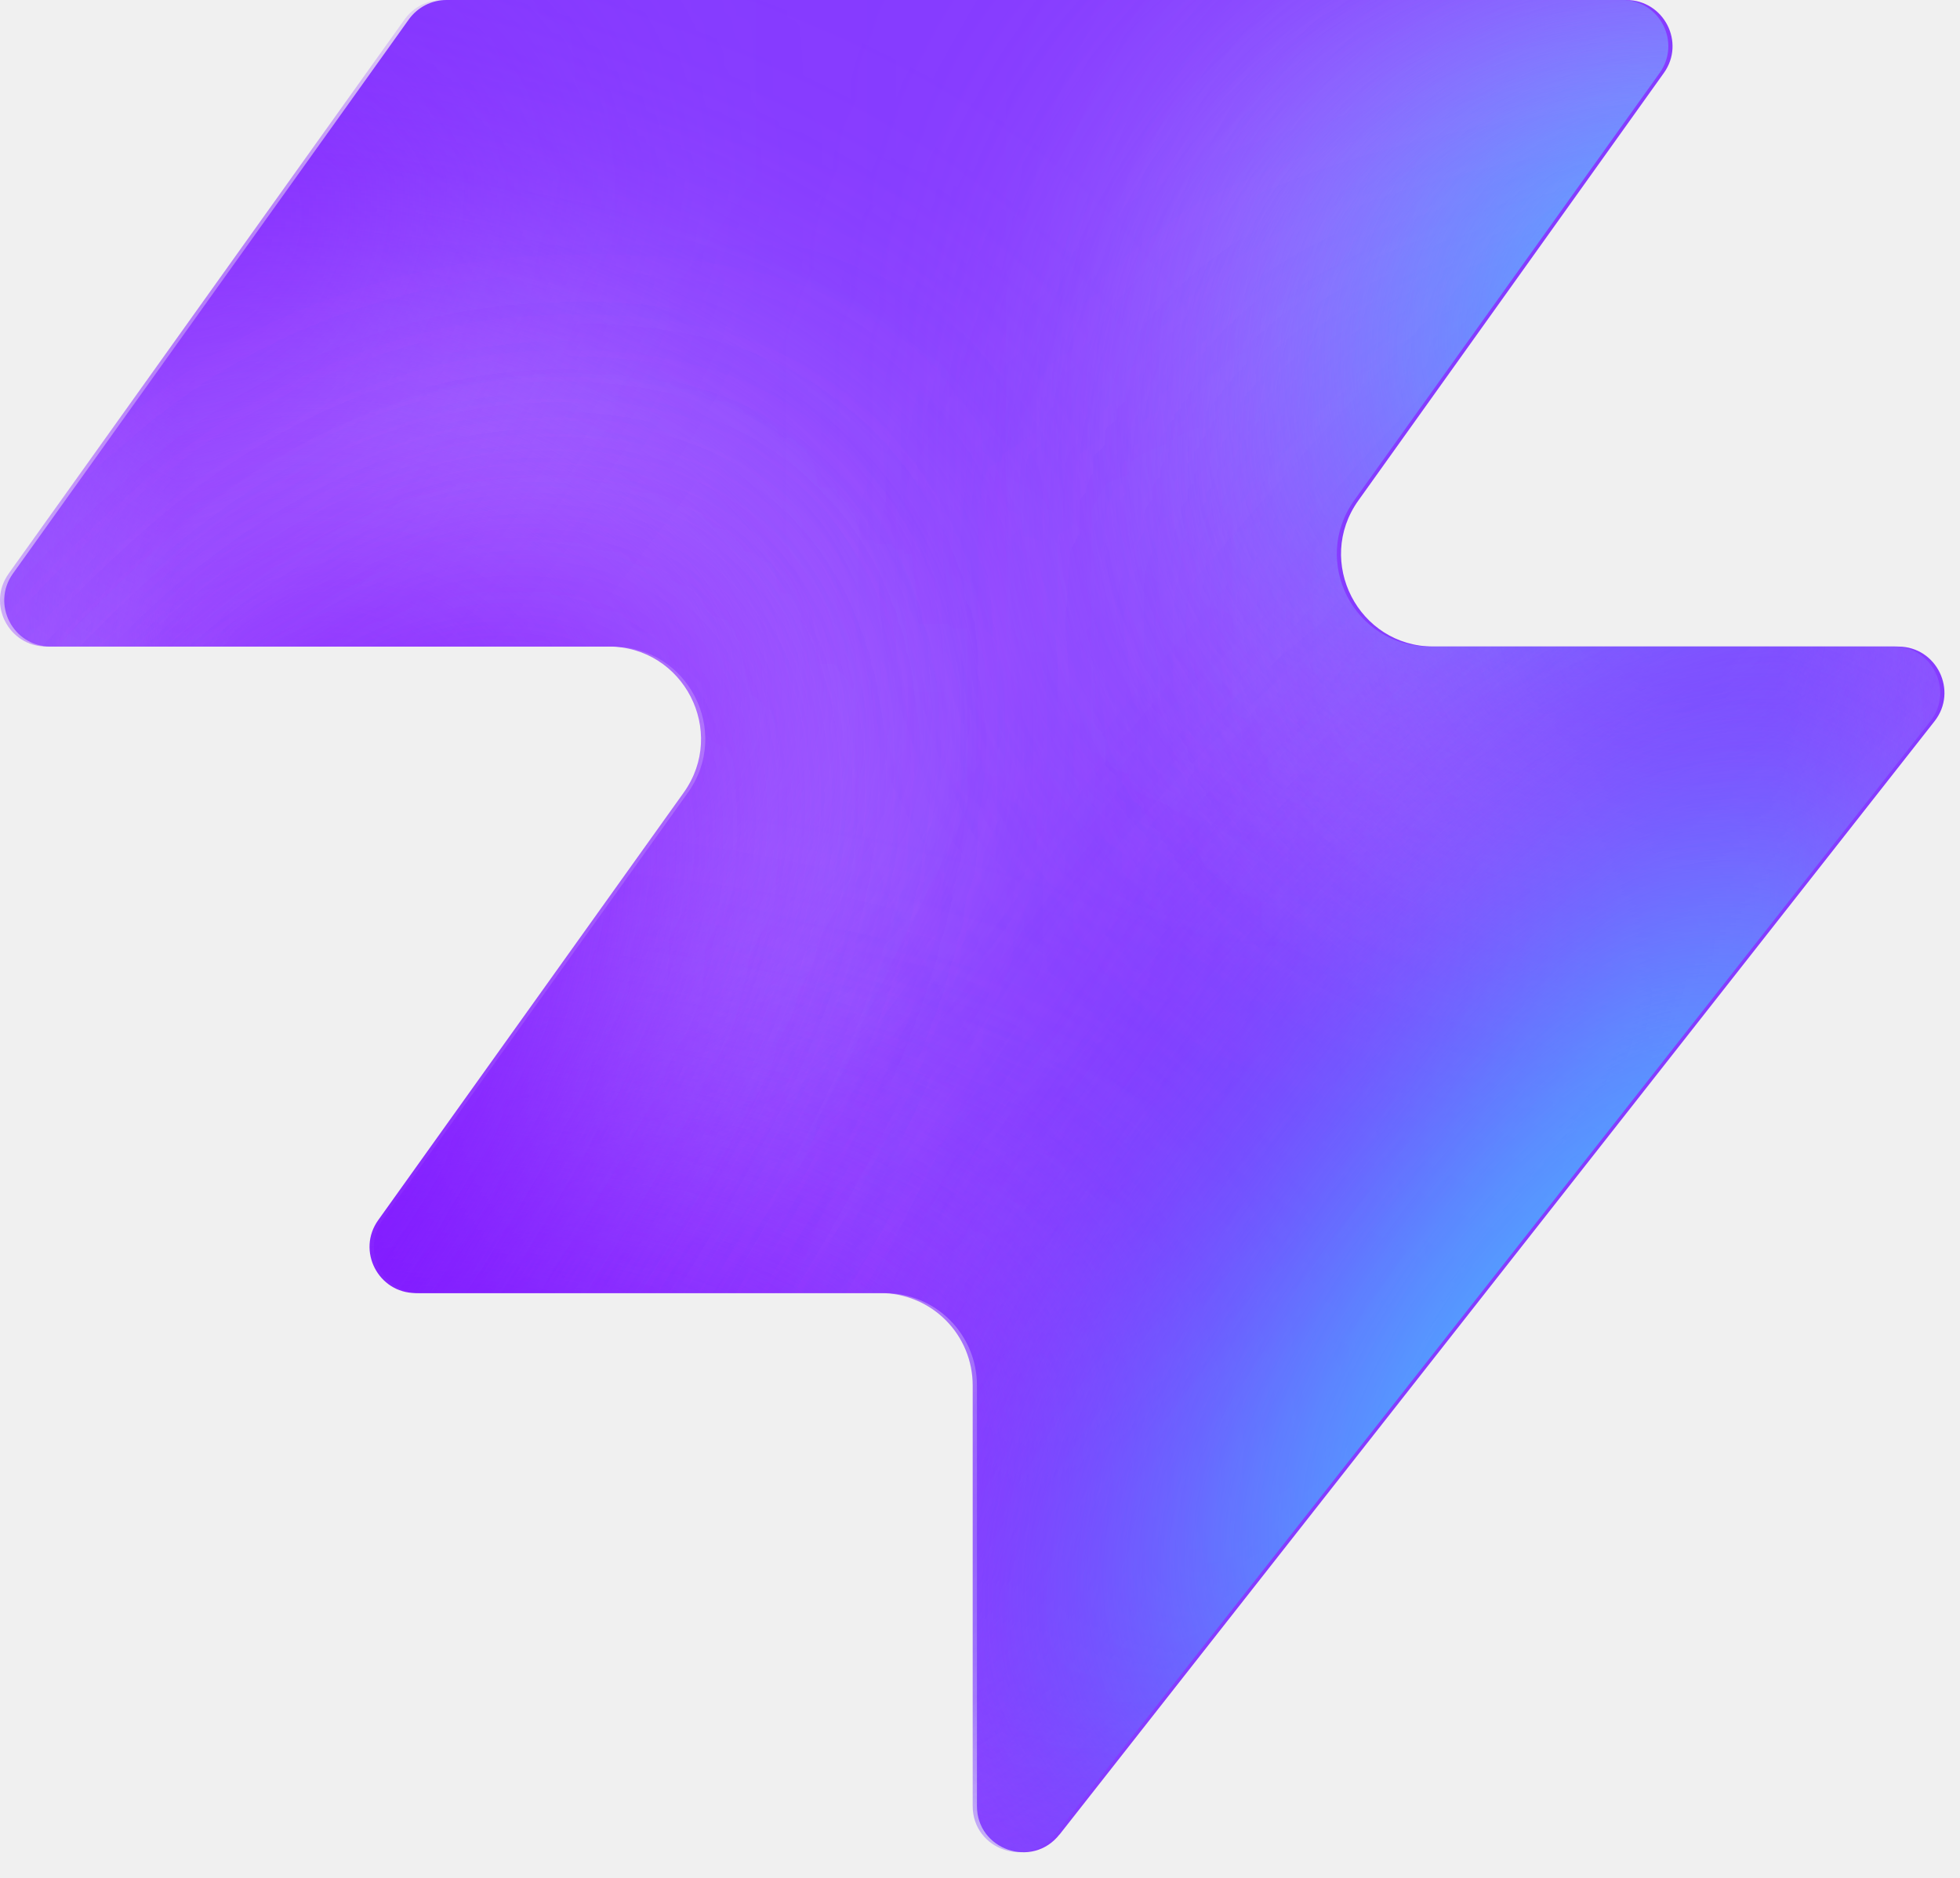
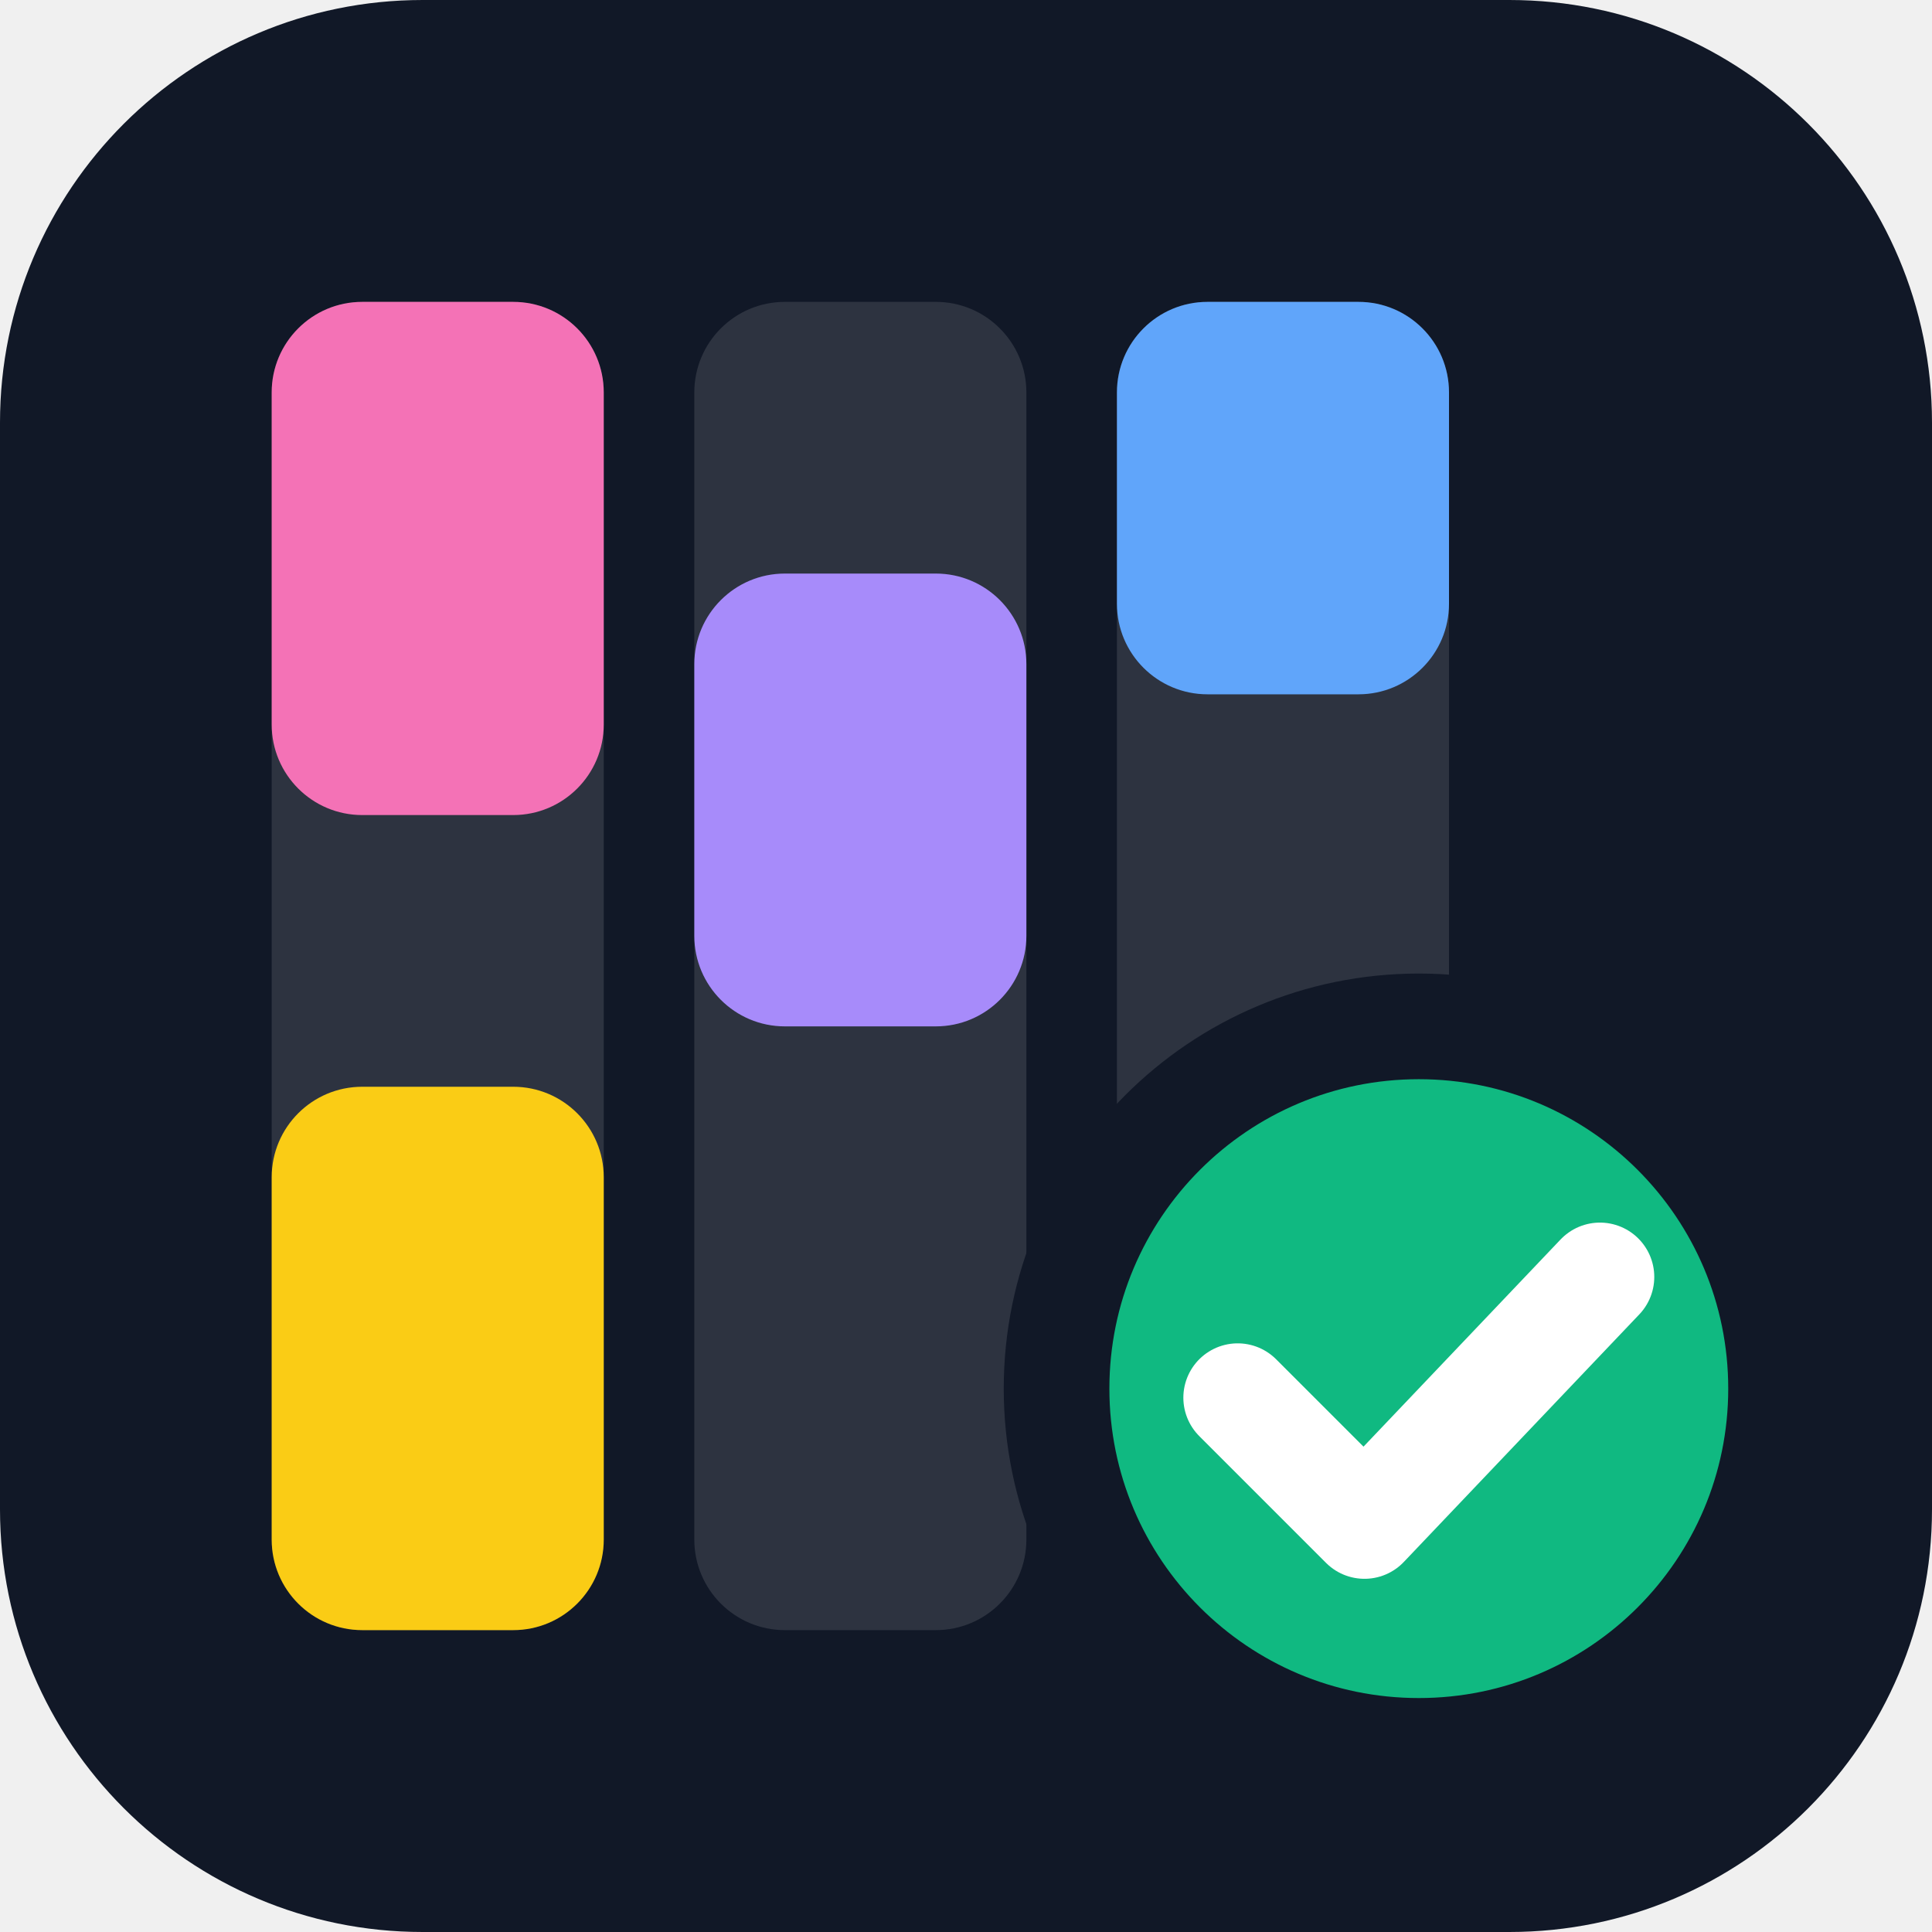
- <svg xmlns="http://www.w3.org/2000/svg" width="48" height="46" fill="none" viewBox="0 0 48 46">
-   <path fill="#863bff" d="M25.946 44.938c-.664.845-2.021.375-2.021-.698V33.937a2.26 2.26 0 0 0-2.262-2.262H10.287c-.92 0-1.456-1.04-.92-1.788l7.48-10.471c1.07-1.497 0-3.578-1.842-3.578H1.237c-.92 0-1.456-1.04-.92-1.788L10.013.474c.214-.297.556-.474.92-.474h28.894c.92 0 1.456 1.04.92 1.788l-7.48 10.471c-1.07 1.498 0 3.579 1.842 3.579h11.377c.943 0 1.473 1.088.89 1.83L25.947 44.94z" style="fill:#863bff;fill:color(display-p3 .525 .23 1);fill-opacity:1" />
-   <mask id="a" width="48" height="46" x="0" y="0" maskUnits="userSpaceOnUse" style="mask-type:alpha">
-     <path fill="#000" d="M25.842 44.938c-.664.844-2.021.375-2.021-.698V33.937a2.26 2.26 0 0 0-2.262-2.262H10.183c-.92 0-1.456-1.04-.92-1.788l7.48-10.471c1.07-1.498 0-3.579-1.842-3.579H1.133c-.92 0-1.456-1.04-.92-1.787L9.91.473c.214-.297.556-.474.92-.474h28.894c.92 0 1.456 1.04.92 1.788l-7.48 10.471c-1.07 1.498 0 3.578 1.842 3.578h11.377c.943 0 1.473 1.088.89 1.832L25.843 44.94z" style="fill:#000;fill-opacity:1" />
-   </mask>
-   <g mask="url(#a)">
-     <g filter="url(#b)">
-       <ellipse cx="5.508" cy="14.704" fill="#ede6ff" rx="5.508" ry="14.704" style="fill:#ede6ff;fill:color(display-p3 .927 .903 1);fill-opacity:1" transform="matrix(.00324 1 1 -.00324 -4.47 31.516)" />
-     </g>
-     <g filter="url(#c)">
-       <ellipse cx="10.399" cy="29.851" fill="#ede6ff" rx="10.399" ry="29.851" style="fill:#ede6ff;fill:color(display-p3 .927 .903 1);fill-opacity:1" transform="matrix(.00324 1 1 -.00324 -39.328 7.883)" />
-     </g>
-     <g filter="url(#d)">
-       <ellipse cx="5.508" cy="30.487" fill="#7e14ff" rx="5.508" ry="30.487" style="fill:#7e14ff;fill:color(display-p3 .492 .077 1);fill-opacity:1" transform="rotate(89.814 -25.913 -14.639)scale(1 -1)" />
-     </g>
-     <g filter="url(#e)">
-       <ellipse cx="5.508" cy="30.599" fill="#7e14ff" rx="5.508" ry="30.599" style="fill:#7e14ff;fill:color(display-p3 .492 .077 1);fill-opacity:1" transform="rotate(89.814 -32.644 -3.334)scale(1 -1)" />
-     </g>
-     <g filter="url(#f)">
-       <ellipse cx="5.508" cy="30.599" fill="#7e14ff" rx="5.508" ry="30.599" style="fill:#7e14ff;fill:color(display-p3 .492 .077 1);fill-opacity:1" transform="matrix(.00324 1 1 -.00324 -34.34 30.47)" />
-     </g>
-     <g filter="url(#g)">
-       <ellipse cx="14.072" cy="22.078" fill="#ede6ff" rx="14.072" ry="22.078" style="fill:#ede6ff;fill:color(display-p3 .927 .903 1);fill-opacity:1" transform="rotate(93.35 24.506 48.493)scale(-1 1)" />
-     </g>
-     <g filter="url(#h)">
-       <ellipse cx="3.47" cy="21.501" fill="#7e14ff" rx="3.47" ry="21.501" style="fill:#7e14ff;fill:color(display-p3 .492 .077 1);fill-opacity:1" transform="rotate(89.009 28.708 47.59)scale(-1 1)" />
-     </g>
-     <g filter="url(#i)">
-       <ellipse cx="3.47" cy="21.501" fill="#7e14ff" rx="3.47" ry="21.501" style="fill:#7e14ff;fill:color(display-p3 .492 .077 1);fill-opacity:1" transform="rotate(89.009 28.708 47.59)scale(-1 1)" />
-     </g>
-     <g filter="url(#j)">
-       <ellipse cx=".387" cy="8.972" fill="#7e14ff" rx="4.407" ry="29.108" style="fill:#7e14ff;fill:color(display-p3 .492 .077 1);fill-opacity:1" transform="rotate(39.51 .387 8.972)" />
-     </g>
-     <g filter="url(#k)">
-       <ellipse cx="47.523" cy="-6.092" fill="#7e14ff" rx="4.407" ry="29.108" style="fill:#7e14ff;fill:color(display-p3 .492 .077 1);fill-opacity:1" transform="rotate(37.892 47.523 -6.092)" />
-     </g>
-     <g filter="url(#l)">
-       <ellipse cx="41.412" cy="6.333" fill="#47bfff" rx="5.971" ry="9.665" style="fill:#47bfff;fill:color(display-p3 .28 .748 1);fill-opacity:1" transform="rotate(37.892 41.412 6.333)" />
-     </g>
-     <g filter="url(#m)">
-       <ellipse cx="-1.879" cy="38.332" fill="#7e14ff" rx="4.407" ry="29.108" style="fill:#7e14ff;fill:color(display-p3 .492 .077 1);fill-opacity:1" transform="rotate(37.892 -1.88 38.332)" />
-     </g>
-     <g filter="url(#n)">
-       <ellipse cx="-1.879" cy="38.332" fill="#7e14ff" rx="4.407" ry="29.108" style="fill:#7e14ff;fill:color(display-p3 .492 .077 1);fill-opacity:1" transform="rotate(37.892 -1.88 38.332)" />
-     </g>
-     <g filter="url(#o)">
-       <ellipse cx="35.651" cy="29.907" fill="#7e14ff" rx="4.407" ry="29.108" style="fill:#7e14ff;fill:color(display-p3 .492 .077 1);fill-opacity:1" transform="rotate(37.892 35.651 29.907)" />
-     </g>
-     <g filter="url(#p)">
-       <ellipse cx="38.418" cy="32.4" fill="#47bfff" rx="5.971" ry="15.297" style="fill:#47bfff;fill:color(display-p3 .28 .748 1);fill-opacity:1" transform="rotate(37.892 38.418 32.4)" />
-     </g>
+ <svg xmlns="http://www.w3.org/2000/svg" viewBox="0 0 64 64">
+   <rect width="64" height="64" rx="14" fill="#111827" />
+   <g fill="#fff" opacity=".12">
+     <rect x="9" y="10" width="11" height="44" rx="3" />
+     <rect x="23" y="10" width="11" height="44" rx="3" />
+     <rect x="37" y="10" width="11" height="44" rx="3" />
  </g>
-   <defs>
-     <filter id="b" width="60.045" height="41.654" x="-19.77" y="16.149" color-interpolation-filters="sRGB" filterUnits="userSpaceOnUse">
-       <feFlood flood-opacity="0" result="BackgroundImageFix" />
-       <feBlend in="SourceGraphic" in2="BackgroundImageFix" result="shape" />
-       <feGaussianBlur result="effect1_foregroundBlur_2002_17158" stdDeviation="7.659" />
-     </filter>
-     <filter id="c" width="90.34" height="51.437" x="-54.613" y="-7.533" color-interpolation-filters="sRGB" filterUnits="userSpaceOnUse">
-       <feFlood flood-opacity="0" result="BackgroundImageFix" />
-       <feBlend in="SourceGraphic" in2="BackgroundImageFix" result="shape" />
-       <feGaussianBlur result="effect1_foregroundBlur_2002_17158" stdDeviation="7.659" />
-     </filter>
-     <filter id="d" width="79.355" height="29.4" x="-49.64" y="2.03" color-interpolation-filters="sRGB" filterUnits="userSpaceOnUse">
-       <feFlood flood-opacity="0" result="BackgroundImageFix" />
-       <feBlend in="SourceGraphic" in2="BackgroundImageFix" result="shape" />
-       <feGaussianBlur result="effect1_foregroundBlur_2002_17158" stdDeviation="4.596" />
-     </filter>
-     <filter id="e" width="79.579" height="29.4" x="-45.045" y="20.029" color-interpolation-filters="sRGB" filterUnits="userSpaceOnUse">
-       <feFlood flood-opacity="0" result="BackgroundImageFix" />
-       <feBlend in="SourceGraphic" in2="BackgroundImageFix" result="shape" />
-       <feGaussianBlur result="effect1_foregroundBlur_2002_17158" stdDeviation="4.596" />
-     </filter>
-     <filter id="f" width="79.579" height="29.4" x="-43.513" y="21.178" color-interpolation-filters="sRGB" filterUnits="userSpaceOnUse">
-       <feFlood flood-opacity="0" result="BackgroundImageFix" />
-       <feBlend in="SourceGraphic" in2="BackgroundImageFix" result="shape" />
-       <feGaussianBlur result="effect1_foregroundBlur_2002_17158" stdDeviation="4.596" />
-     </filter>
-     <filter id="g" width="74.749" height="58.852" x="15.756" y="-17.901" color-interpolation-filters="sRGB" filterUnits="userSpaceOnUse">
-       <feFlood flood-opacity="0" result="BackgroundImageFix" />
-       <feBlend in="SourceGraphic" in2="BackgroundImageFix" result="shape" />
-       <feGaussianBlur result="effect1_foregroundBlur_2002_17158" stdDeviation="7.659" />
-     </filter>
-     <filter id="h" width="61.377" height="25.362" x="23.548" y="2.284" color-interpolation-filters="sRGB" filterUnits="userSpaceOnUse">
-       <feFlood flood-opacity="0" result="BackgroundImageFix" />
-       <feBlend in="SourceGraphic" in2="BackgroundImageFix" result="shape" />
-       <feGaussianBlur result="effect1_foregroundBlur_2002_17158" stdDeviation="4.596" />
-     </filter>
-     <filter id="i" width="61.377" height="25.362" x="23.548" y="2.284" color-interpolation-filters="sRGB" filterUnits="userSpaceOnUse">
-       <feFlood flood-opacity="0" result="BackgroundImageFix" />
-       <feBlend in="SourceGraphic" in2="BackgroundImageFix" result="shape" />
-       <feGaussianBlur result="effect1_foregroundBlur_2002_17158" stdDeviation="4.596" />
-     </filter>
-     <filter id="j" width="56.045" height="63.649" x="-27.636" y="-22.853" color-interpolation-filters="sRGB" filterUnits="userSpaceOnUse">
-       <feFlood flood-opacity="0" result="BackgroundImageFix" />
-       <feBlend in="SourceGraphic" in2="BackgroundImageFix" result="shape" />
-       <feGaussianBlur result="effect1_foregroundBlur_2002_17158" stdDeviation="4.596" />
-     </filter>
-     <filter id="k" width="54.814" height="64.646" x="20.116" y="-38.415" color-interpolation-filters="sRGB" filterUnits="userSpaceOnUse">
-       <feFlood flood-opacity="0" result="BackgroundImageFix" />
-       <feBlend in="SourceGraphic" in2="BackgroundImageFix" result="shape" />
-       <feGaussianBlur result="effect1_foregroundBlur_2002_17158" stdDeviation="4.596" />
-     </filter>
-     <filter id="l" width="33.541" height="35.313" x="24.641" y="-11.323" color-interpolation-filters="sRGB" filterUnits="userSpaceOnUse">
-       <feFlood flood-opacity="0" result="BackgroundImageFix" />
-       <feBlend in="SourceGraphic" in2="BackgroundImageFix" result="shape" />
-       <feGaussianBlur result="effect1_foregroundBlur_2002_17158" stdDeviation="4.596" />
-     </filter>
-     <filter id="m" width="54.814" height="64.646" x="-29.286" y="6.009" color-interpolation-filters="sRGB" filterUnits="userSpaceOnUse">
-       <feFlood flood-opacity="0" result="BackgroundImageFix" />
-       <feBlend in="SourceGraphic" in2="BackgroundImageFix" result="shape" />
-       <feGaussianBlur result="effect1_foregroundBlur_2002_17158" stdDeviation="4.596" />
-     </filter>
-     <filter id="n" width="54.814" height="64.646" x="-29.286" y="6.009" color-interpolation-filters="sRGB" filterUnits="userSpaceOnUse">
-       <feFlood flood-opacity="0" result="BackgroundImageFix" />
-       <feBlend in="SourceGraphic" in2="BackgroundImageFix" result="shape" />
-       <feGaussianBlur result="effect1_foregroundBlur_2002_17158" stdDeviation="4.596" />
-     </filter>
-     <filter id="o" width="54.814" height="64.646" x="8.244" y="-2.416" color-interpolation-filters="sRGB" filterUnits="userSpaceOnUse">
-       <feFlood flood-opacity="0" result="BackgroundImageFix" />
-       <feBlend in="SourceGraphic" in2="BackgroundImageFix" result="shape" />
-       <feGaussianBlur result="effect1_foregroundBlur_2002_17158" stdDeviation="4.596" />
-     </filter>
-     <filter id="p" width="39.409" height="43.623" x="18.713" y="10.588" color-interpolation-filters="sRGB" filterUnits="userSpaceOnUse">
-       <feFlood flood-opacity="0" result="BackgroundImageFix" />
-       <feBlend in="SourceGraphic" in2="BackgroundImageFix" result="shape" />
-       <feGaussianBlur result="effect1_foregroundBlur_2002_17158" stdDeviation="4.596" />
-     </filter>
-   </defs>
+   <rect x="9" y="10" width="11" height="17" rx="3" fill="#f472b6" />
+   <rect x="9" y="36" width="11" height="18" rx="3" fill="#facc15" />
+   <rect x="23" y="19" width="11" height="15" rx="3" fill="#a78bfa" />
+   <rect x="37" y="10" width="11" height="13" rx="3" fill="#60a5fa" />
+   <circle cx="47" cy="46" r="12" fill="#10b981" stroke="#111827" stroke-width="3.5" />
+   <path d="M41 46.3l4.2 4.2 7.8-8.2" fill="none" stroke="#fff" stroke-width="3.6" stroke-linecap="round" stroke-linejoin="round" />
</svg>
